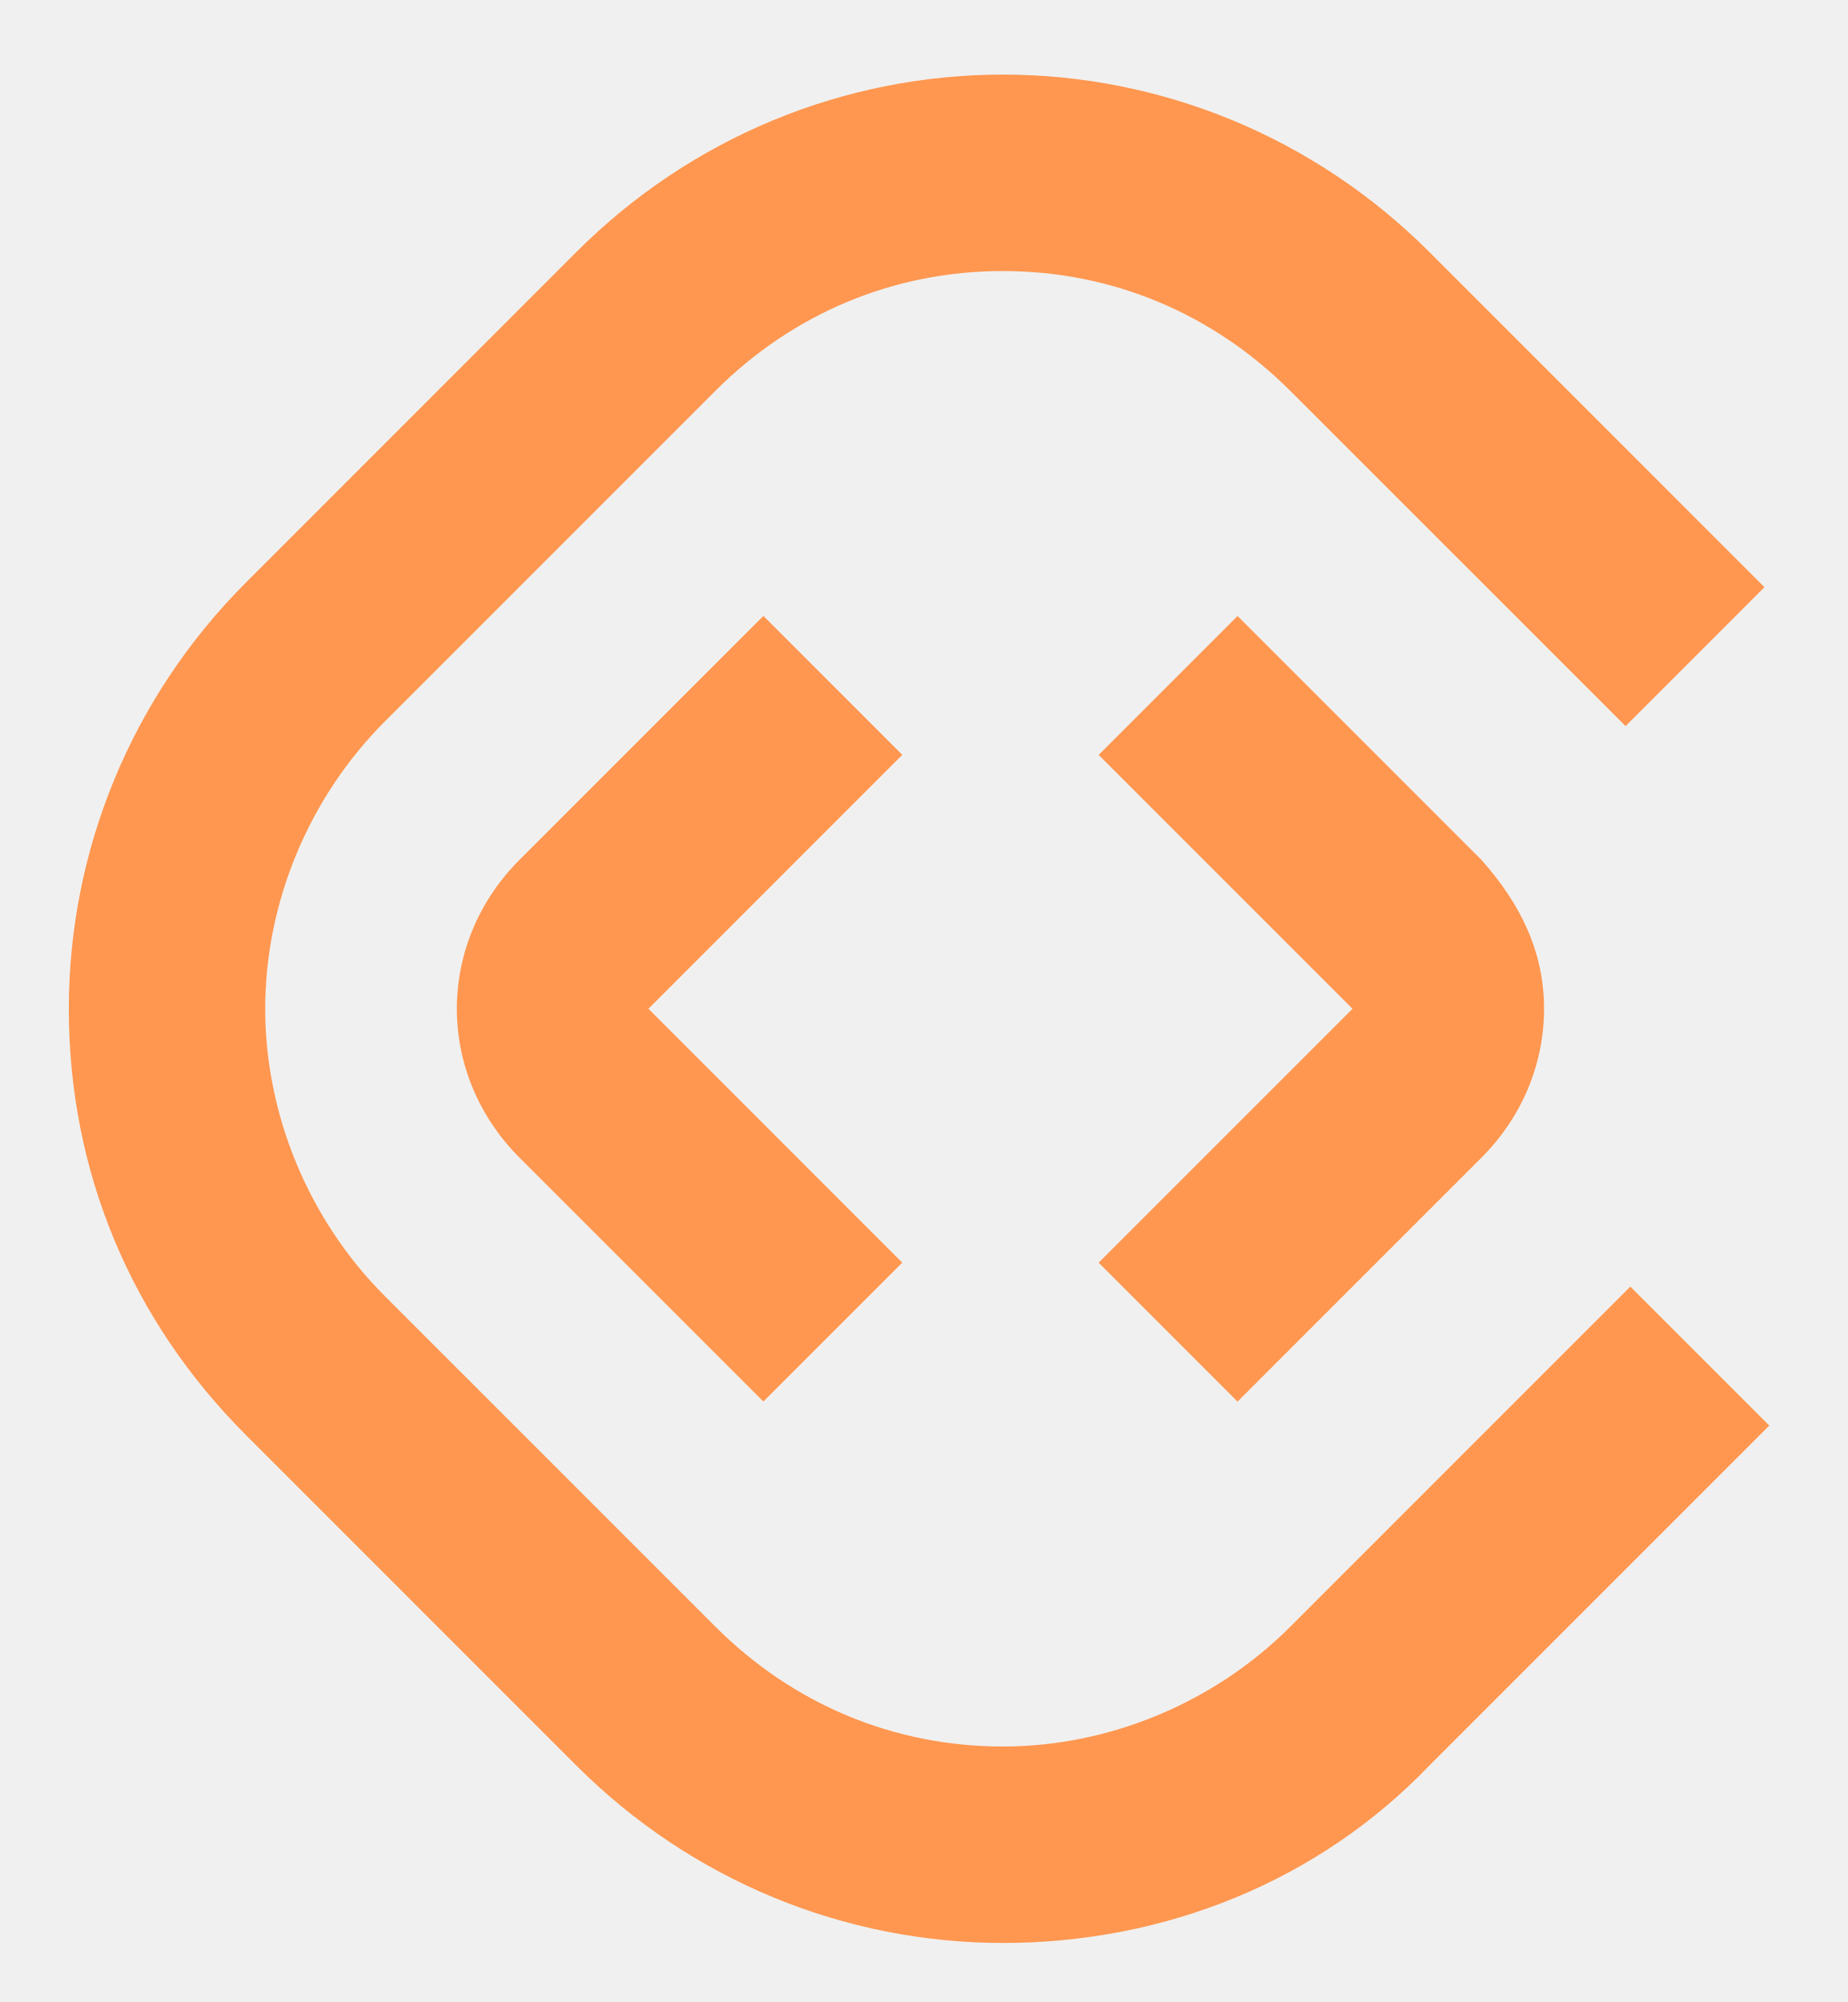
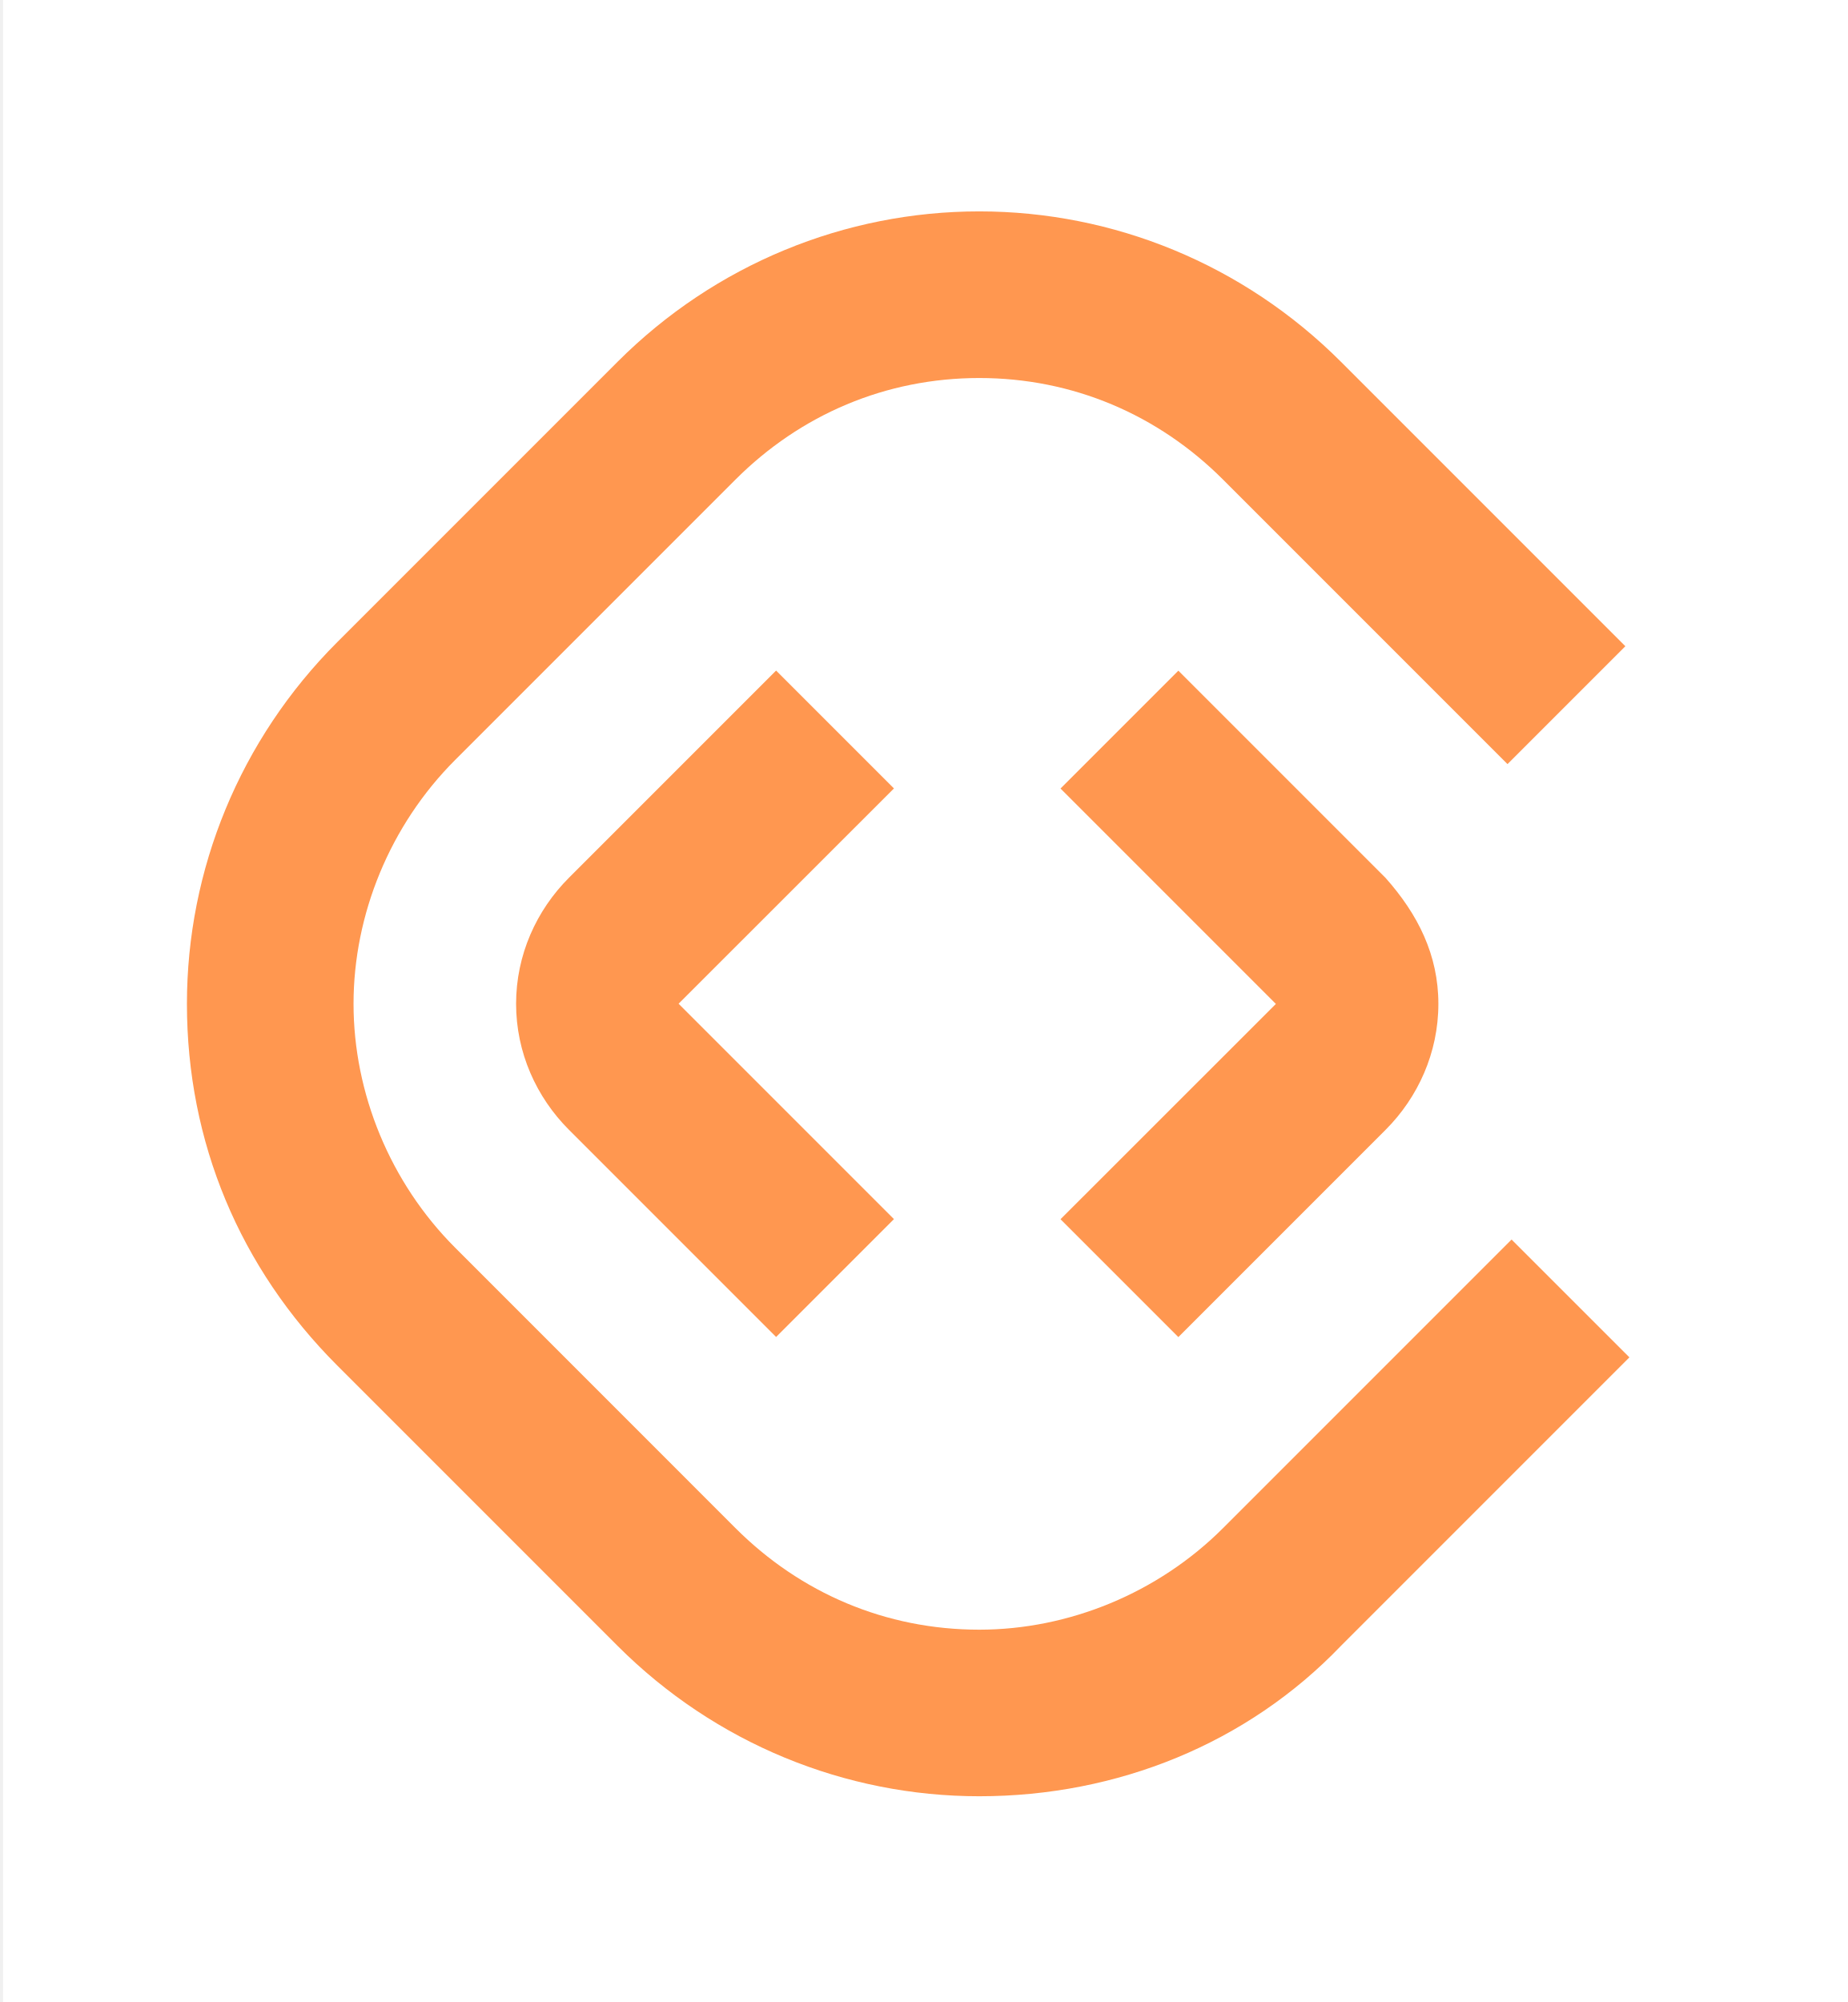
<svg xmlns="http://www.w3.org/2000/svg" width="36" height="39" fill="none" version="1.1" id="svg8">
-   <defs id="defs12" />
-   <path d="m 21.405,24.598 2.706,2.706 4.759,-4.759 c 0.747,-0.747 1.213,-1.773 1.213,-2.893 0,-1.12 -0.467,-2.053 -1.213,-2.893 l -4.759,-4.759 -2.706,2.706 4.946,4.946 z" fill="#ff9750" id="path2" style="stroke-width:0.933" />
-   <path d="m 31.764,25.064 -6.626,6.626 c -1.493,1.493 -3.546,2.333 -5.599,2.333 -2.146,0 -4.106,-0.84 -5.599,-2.333 L 7.5,25.251 C 6.007,23.758 5.167,21.705 5.167,19.651 c 0,-2.053 0.84,-4.106 2.333,-5.599 L 13.939,7.613 c 1.493,-1.493 3.453,-2.333 5.599,-2.333 2.146,0 4.106,0.84 5.599,2.333 L 31.671,14.145 34.377,11.439 27.845,4.906 C 25.605,2.667 22.618,1.453 19.539,1.453 c -3.08,0 -6.066,1.213 -8.306,3.453 L 4.794,11.346 c -2.24,2.24 -3.453,5.226 -3.453,8.306 0,3.173 1.213,6.066 3.453,8.306 l 6.439,6.439 c 2.24,2.24 5.226,3.453 8.306,3.453 3.173,0 6.159,-1.213 8.306,-3.453 l 6.626,-6.626 z" fill="#ff9750" id="path4" style="stroke-width:0.933" />
-   <path d="m 17.579,14.705 -2.706,-2.706 -4.759,4.759 c -0.747,0.747 -1.213,1.773 -1.213,2.893 0,1.12 0.467,2.146 1.213,2.893 l 4.759,4.759 2.706,-2.706 -4.946,-4.946 z" fill="#ff9750" id="path6" style="stroke-width:0.933" />
+   <defs id="defs12">
+     <filter style="color-interpolation-filters:sRGB" id="filter2577" x="-0.353" y="-0.325" width="1.705" height="1.651">
+       <feGaussianBlur stdDeviation="5.294" id="feGaussianBlur2579" />
+     </filter>
+   </defs>
+   <rect style="opacity:1;fill:#ffffff;fill-opacity:1;fill-rule:evenodd;stroke-width:1.537;paint-order:markers fill stroke" id="rect2683" width="36.032" height="39.06" x="0.06" y="-0.001" />
+   <path d="m 20.662,23.751 2.296,2.296 4.037,-4.037 c 0.633,-0.633 1.029,-1.504 1.029,-2.454 0,-0.95 -0.396,-1.742 -1.029,-2.454 l -4.037,-4.037 -2.296,2.296 4.196,4.196 z" fill="#ff9750" id="path2" style="stroke-width:0.792" />
+   <path d="m 29.45,24.147 -5.621,5.621 c -1.267,1.267 -3.008,1.979 -4.75,1.979 -1.821,0 -3.483,-0.712 -4.75,-1.979 L 8.867,24.305 c -1.267,-1.267 -1.979,-3.008 -1.979,-4.75 0,-1.742 0.712,-3.483 1.979,-4.75 L 14.329,9.343 c 1.267,-1.267 2.929,-1.979 4.75,-1.979 1.821,0 3.483,0.712 4.75,1.979 l 5.542,5.542 2.296,-2.296 -5.542,-5.542 C 24.225,5.147 21.692,4.118 19.079,4.118 c -2.612,0 -5.146,1.029 -7.046,2.929 L 6.571,12.509 c -1.9,1.9 -2.929,4.433 -2.929,7.046 0,2.692 1.029,5.146 2.929,7.046 L 12.033,32.063 c 1.9,1.9 4.433,2.929 7.046,2.929 2.692,0 5.225,-1.029 7.046,-2.929 l 5.621,-5.621 z" fill="#ff9750" id="path4" style="stroke-width:0.792" />
+   <path d="m 17.417,15.359 -2.296,-2.296 -4.037,4.037 c -0.633,0.633 -1.029,1.504 -1.029,2.454 0,0.95 0.396,1.821 1.029,2.454 l 4.037,4.037 2.296,-2.296 -4.196,-4.196 z" fill="#ff9750" id="path6" style="stroke-width:0.792" />
+   <rect style="fill:#ff00ae;fill-opacity:0;fill-rule:evenodd;stroke-width:0.5;paint-order:markers fill stroke;filter:url(#filter2577)" id="rect1095" width="36.032" height="39.06" x="0.06" y="-0.001" />
</svg>
